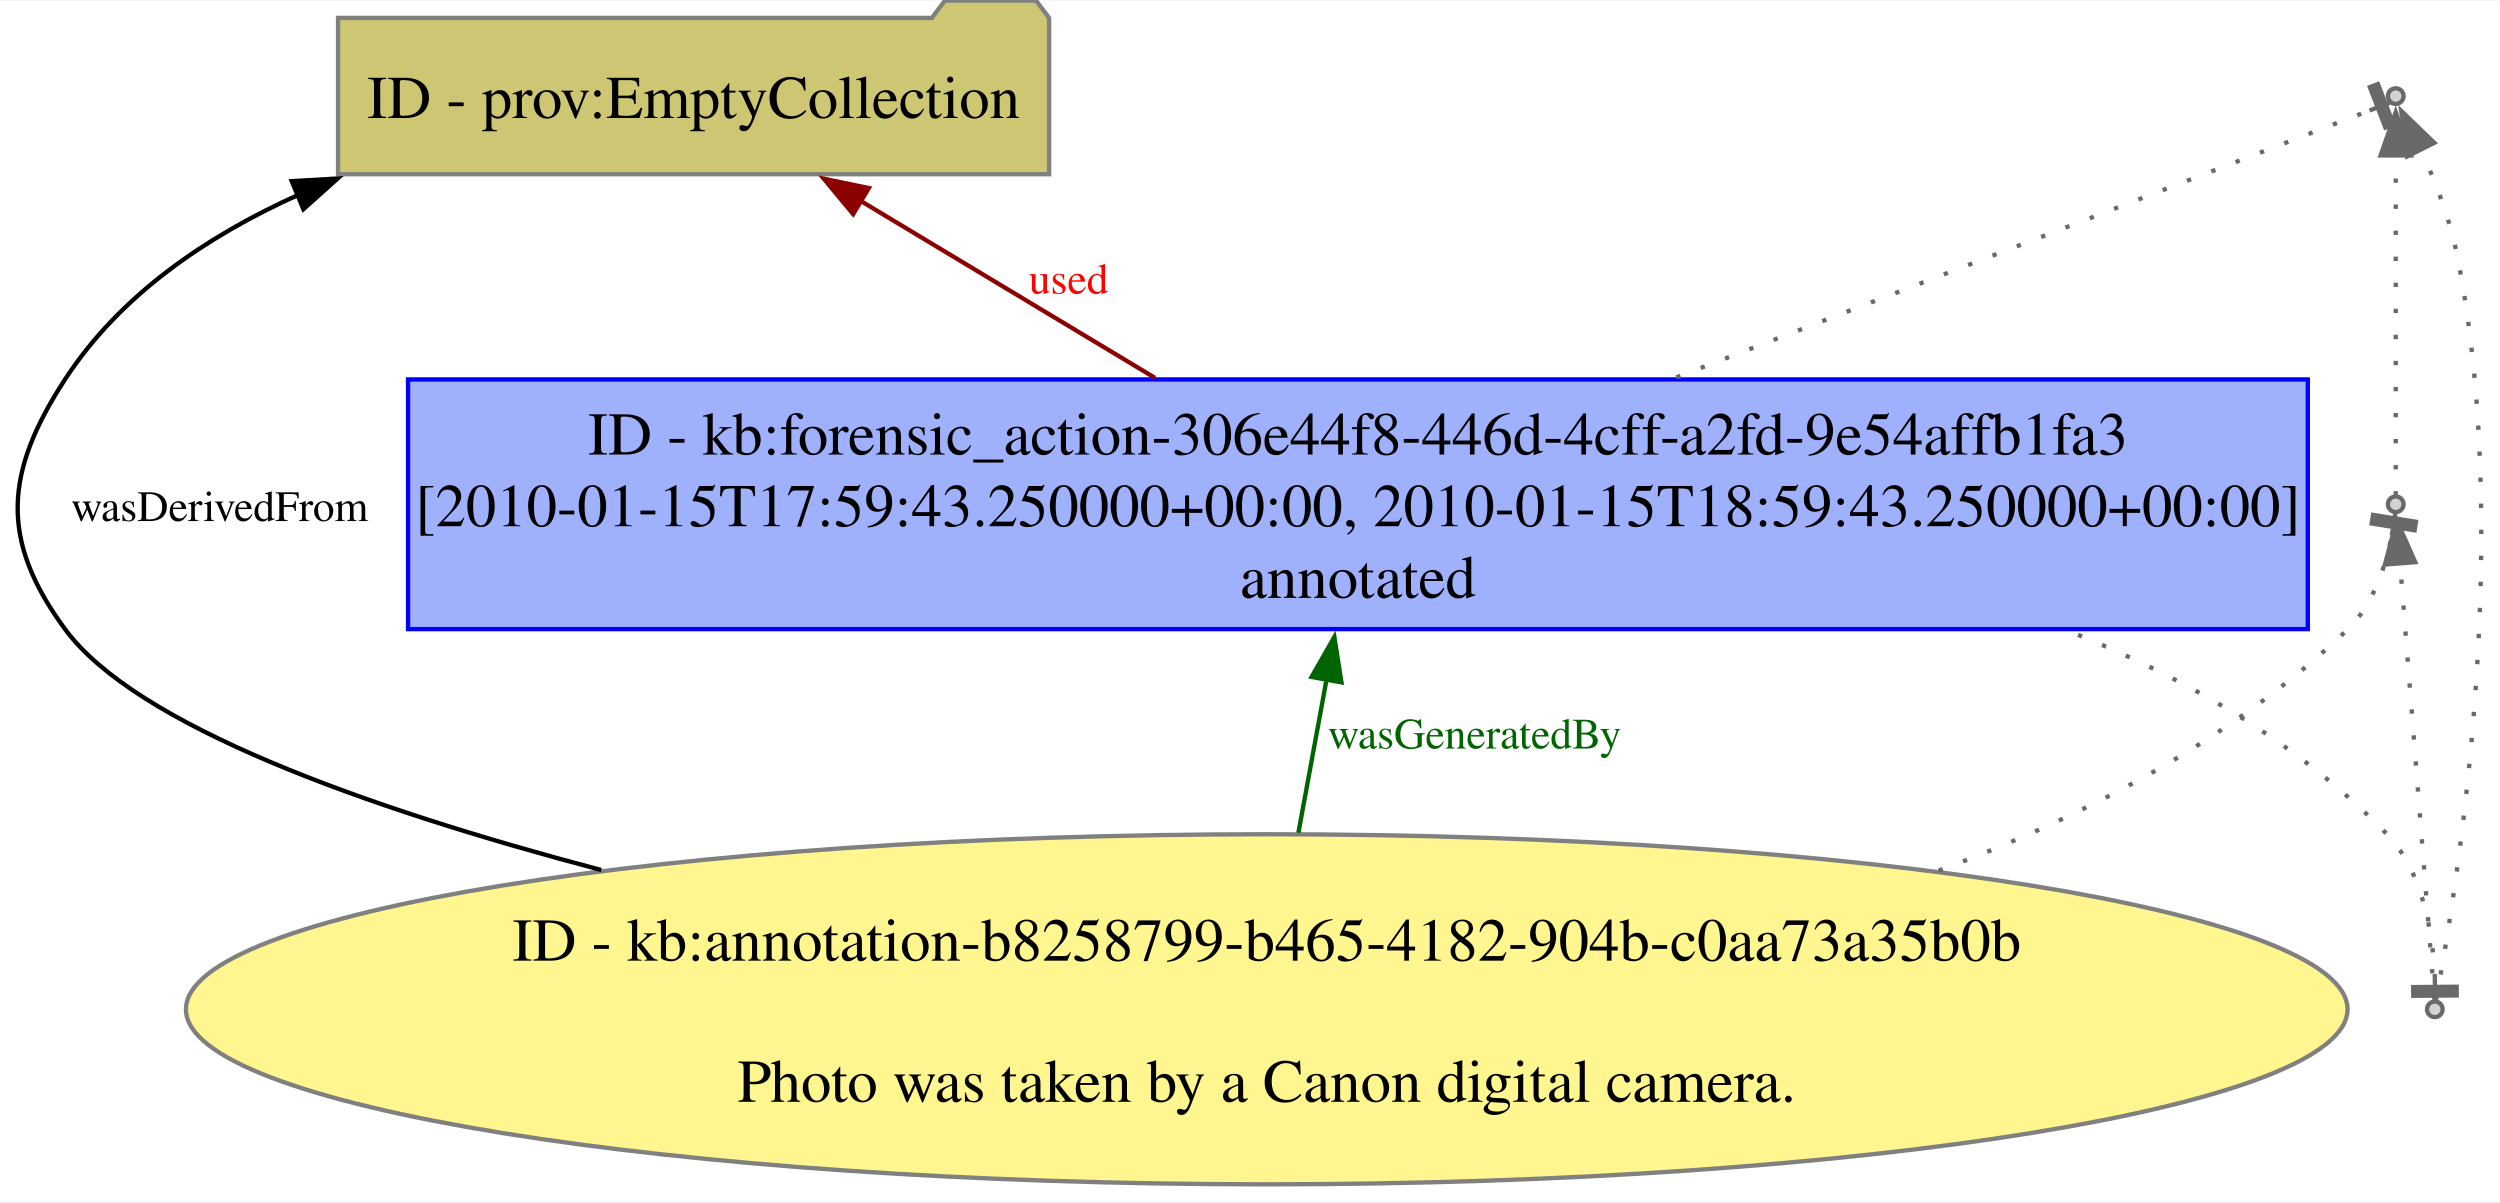
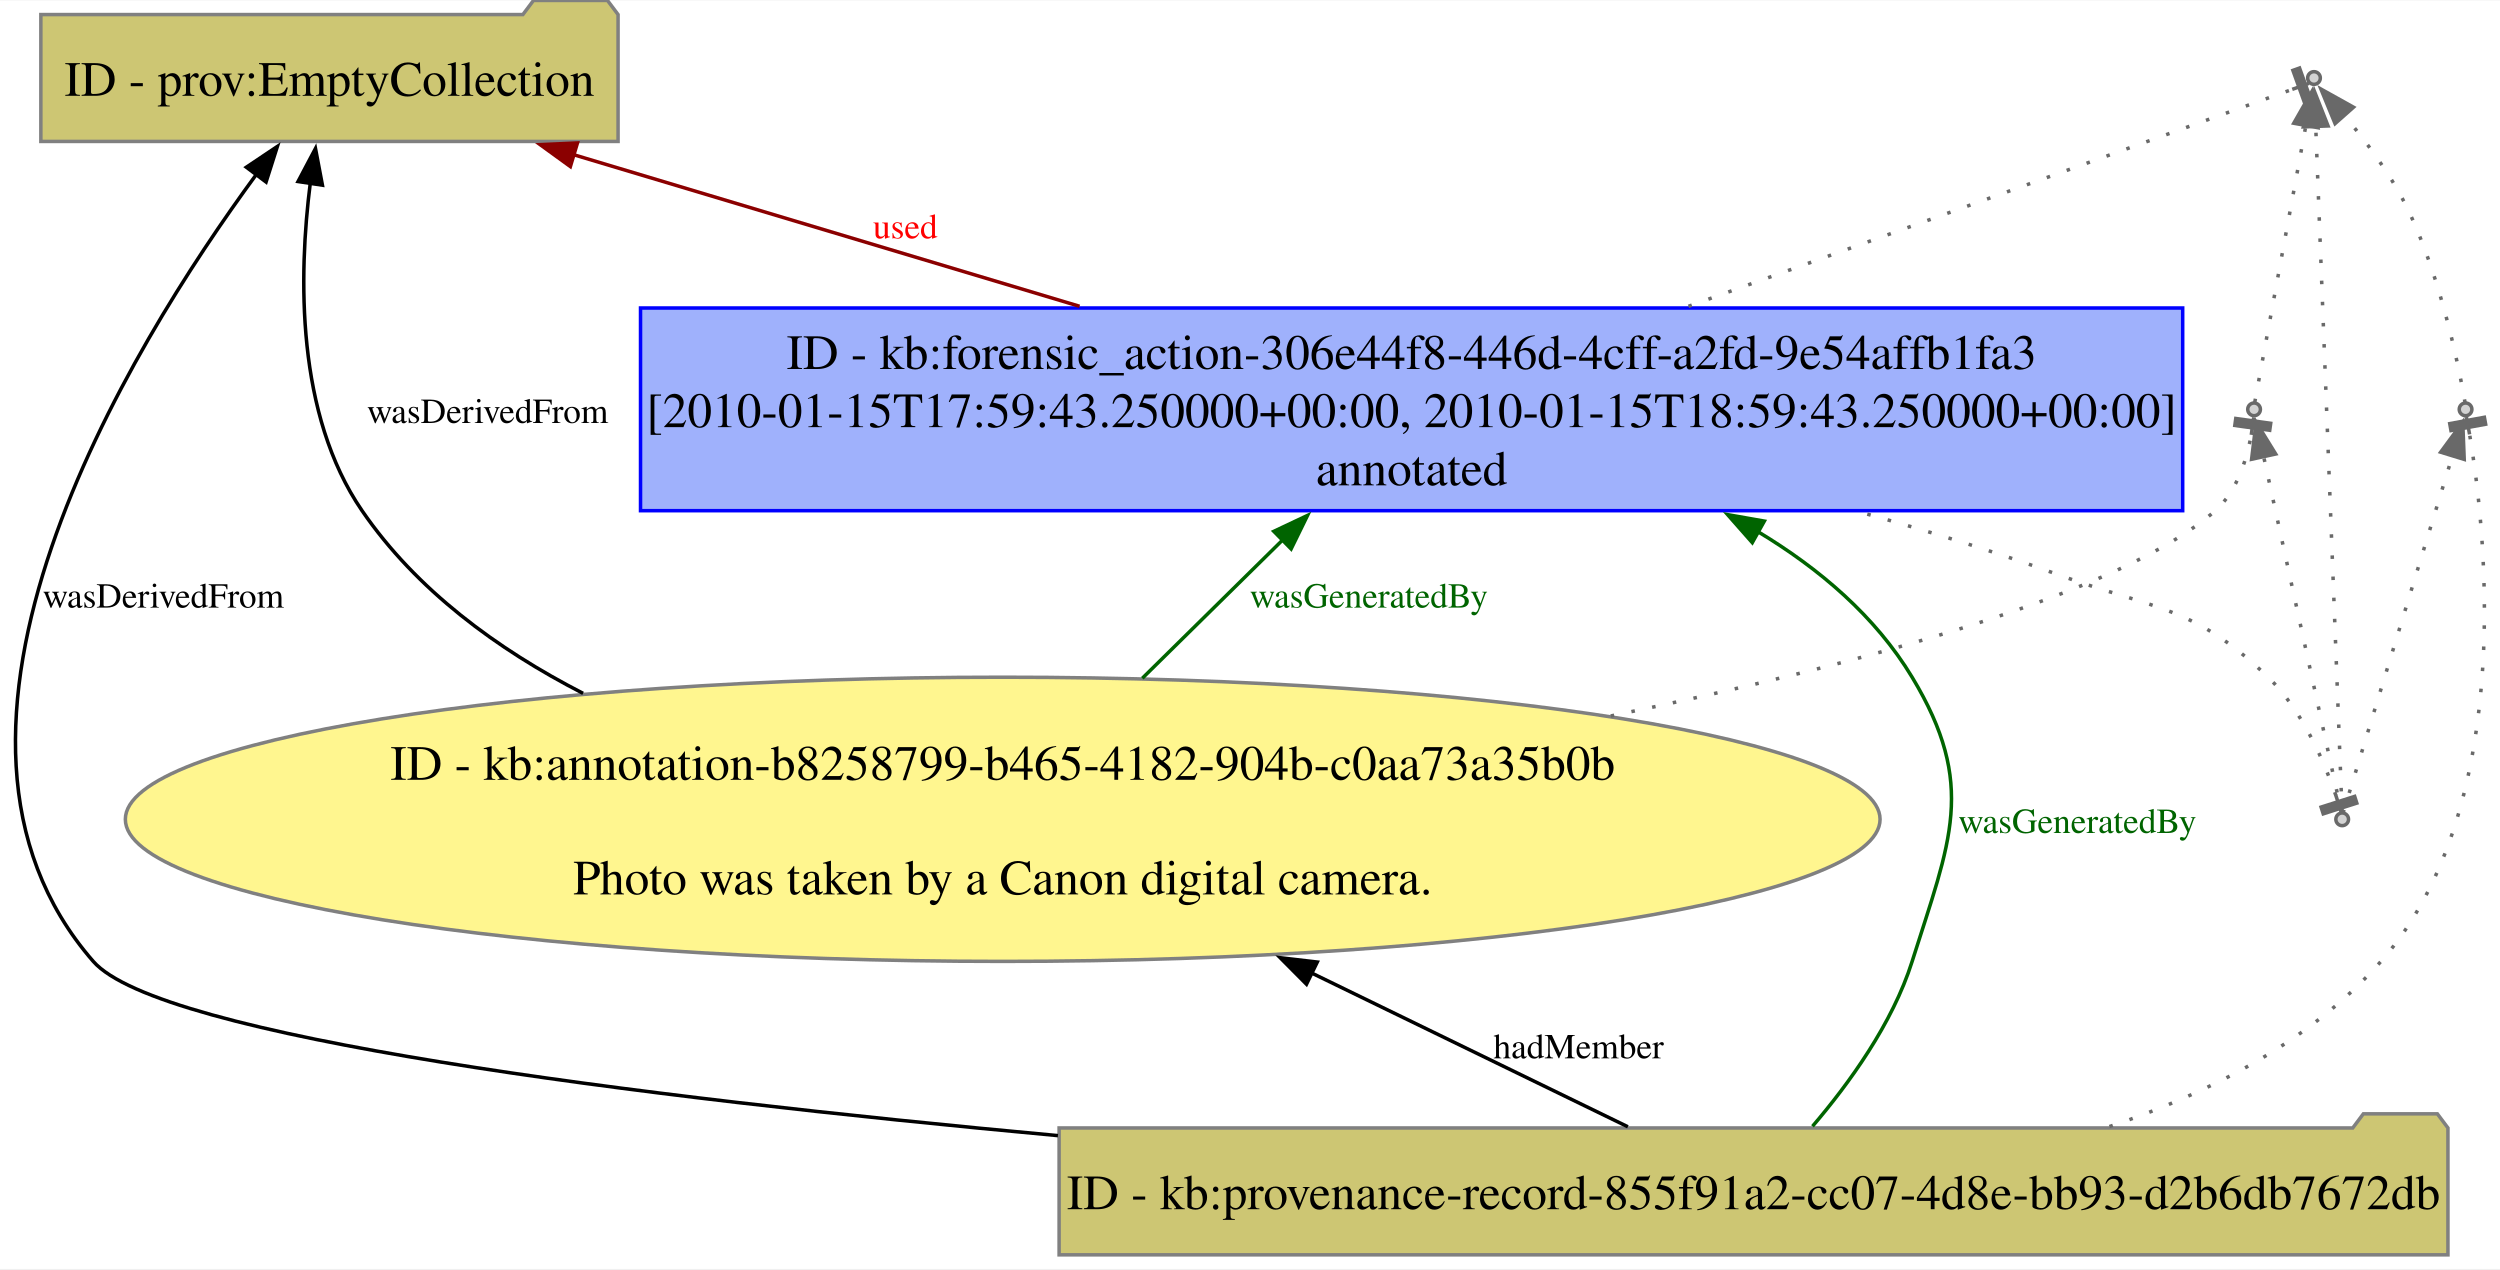
- <svg xmlns="http://www.w3.org/2000/svg" xmlns:xlink="http://www.w3.org/1999/xlink" width="576pt" height="277pt" viewBox="0.00 0.00 575.73 276.61">
-   <g id="graph0" class="graph" transform="scale(1 1) rotate(0) translate(4 272.61)">
-     <polygon fill="white" stroke="none" points="-4,4 -4,-272.61 571.73,-272.61 571.73,4 -4,4" />
+ <svg xmlns="http://www.w3.org/2000/svg" xmlns:xlink="http://www.w3.org/1999/xlink" width="709pt" height="360pt" viewBox="0.00 0.00 709.23 359.86">
+   <g id="graph0" class="graph" transform="scale(1 1) rotate(0) translate(4 355.86)">
+     <polygon fill="white" stroke="none" points="-4,4 -4,-355.86 705.23,-355.86 705.23,4 -4,4" />
    <g id="node1" class="node">
      <g id="a_node1">
        <a xlink:title="ID - http://example.org/kb/annotation-b8258799-b465-4182-904b-c0aa73a35b0b">
-           <ellipse fill="#fff68f" stroke="#808080" cx="287.72" cy="-40.31" rx="248.9" ry="40.31" />
-           <text text-anchor="middle" x="287.72" y="-51.51" font-family="Times,serif" font-size="14.00">ID - kb:annotation-b8258799-b465-4182-904b-c0aa73a35b0b</text>
-           <text text-anchor="middle" x="287.72" y="-19.01" font-family="Times,serif" font-size="14.00">Photo was taken by a Canon digital camera.</text>
+           <ellipse fill="#fff68f" stroke="#808080" cx="280.46" cy="-123.56" rx="248.9" ry="40.31" />
+           <text text-anchor="middle" x="280.46" y="-134.76" font-family="Times,serif" font-size="14.00">ID - kb:annotation-b8258799-b465-4182-904b-c0aa73a35b0b</text>
+           <text text-anchor="middle" x="280.46" y="-102.26" font-family="Times,serif" font-size="14.00">Photo was taken by a Canon digital camera.</text>
        </a>
      </g>
    </g>
    <g id="node2" class="node">
      <g id="a_node2">
        <a xlink:title="ID - http://example.org/kb/forensic_action-306e44f8-446d-4cff-a2fd-9e54affb1fa3">
-           <polygon fill="#9fb1fc" stroke="#0000ff" points="527.47,-185.36 89.97,-185.36 89.97,-127.86 527.47,-127.86 527.47,-185.36" />
-           <text text-anchor="middle" x="308.72" y="-168.06" font-family="Times,serif" font-size="14.00">ID - kb:forensic_action-306e44f8-446d-4cff-a2fd-9e54affb1fa3</text>
-           <text text-anchor="middle" x="308.72" y="-151.56" font-family="Times,serif" font-size="14.00">[2010-01-15T17:59:43.250000+00:00, 2010-01-15T18:59:43.250000+00:00]</text>
-           <text text-anchor="middle" x="308.72" y="-135.06" font-family="Times,serif" font-size="14.00">annotated</text>
+           <polygon fill="#9fb1fc" stroke="#0000ff" points="615.21,-268.61 177.71,-268.61 177.71,-211.11 615.21,-211.11 615.21,-268.61" />
+           <text text-anchor="middle" x="396.46" y="-251.31" font-family="Times,serif" font-size="14.00">ID - kb:forensic_action-306e44f8-446d-4cff-a2fd-9e54affb1fa3</text>
+           <text text-anchor="middle" x="396.46" y="-234.81" font-family="Times,serif" font-size="14.00">[2010-01-15T17:59:43.250000+00:00, 2010-01-15T18:59:43.250000+00:00]</text>
+           <text text-anchor="middle" x="396.46" y="-218.31" font-family="Times,serif" font-size="14.00">annotated</text>
        </a>
      </g>
    </g>
    <g id="edge1" class="edge">
-       <path fill="none" stroke="darkgreen" d="M295.01,-80.96C297.13,-92.47 299.43,-105.03 301.54,-116.51" />
-       <polygon fill="darkgreen" stroke="darkgreen" points="298.05,-116.85 303.29,-126.05 304.93,-115.59 298.05,-116.85" />
-       <text text-anchor="middle" x="335.6" y="-100.36" font-family="Times,serif" font-size="10.00" fill="darkgreen">wasGeneratedBy</text>
+       <path fill="none" stroke="darkgreen" d="M320.06,-163.57C332.98,-176.31 347.26,-190.38 359.95,-202.88" />
+       <polygon fill="darkgreen" stroke="darkgreen" points="357.37,-205.25 366.94,-209.77 362.28,-200.26 357.37,-205.25" />
+       <text text-anchor="middle" x="384.34" y="-183.61" font-family="Times,serif" font-size="10.00" fill="darkgreen">wasGeneratedBy</text>
    </g>
-     <g id="node3" class="node">
-       <g id="a_node3">
+     <g id="node4" class="node">
+       <g id="a_node4">
        <a xlink:title="ID - http://www.w3.org/ns/prov#EmptyCollection">
-           <polygon fill="#cdc673" stroke="#808080" points="237.6,-268.61 234.6,-272.61 213.6,-272.61 210.6,-268.61 73.85,-268.61 73.85,-232.61 237.6,-232.61 237.6,-268.61" />
-           <text text-anchor="middle" x="155.72" y="-245.56" font-family="Times,serif" font-size="14.00">ID - prov:EmptyCollection</text>
+           <polygon fill="#cdc673" stroke="#808080" points="171.34,-351.86 168.34,-355.86 147.34,-355.86 144.34,-351.86 7.59,-351.86 7.59,-315.86 171.34,-315.86 171.34,-351.86" />
+           <text text-anchor="middle" x="89.46" y="-328.81" font-family="Times,serif" font-size="14.00">ID - prov:EmptyCollection</text>
        </a>
      </g>
    </g>
    <g id="edge2" class="edge">
-       <path fill="none" stroke="black" d="M134.46,-72.38C79.57,-86.87 27.19,-105.8 10.97,-127.86 -4.16,-148.45 -2.96,-163.94 10.97,-185.36 23.6,-204.77 43.58,-218.37 64.72,-227.87" />
-       <polygon fill="black" stroke="black" points="63.18,-231.02 73.76,-231.63 65.87,-224.56 63.18,-231.02" />
-       <text text-anchor="middle" x="46.6" y="-152.74" font-family="Times,serif" font-size="10.00">wasDerivedFrom</text>
-     </g>
-     <g id="node5" class="node">
-       <g id="a_node5">
-         <a xlink:title="Generation of http://example.org/kb/annotation-b8258799-b465-4182-904b-c0aa73a35b0b">
-           <ellipse fill="lightgray" stroke="dimgray" cx="547.72" cy="-156.61" rx="1.8" ry="1.8" />
-         </a>
-       </g>
-     </g>
-     <g id="edge5" class="edge">
-       <path fill="none" stroke="dimgray" stroke-dasharray="1,5" d="M442.46,-72.23C476.7,-84.92 510.53,-102.77 536.72,-127.86 542.79,-133.67 545.58,-143.24 546.82,-149.48" />
-       <polygon fill="dimgray" stroke="dimgray" points="552.37,-152.58 542.5,-154.16 542.18,-152.18 552.06,-150.61 552.37,-152.58" />
-       <polyline fill="none" stroke="dimgray" points="547.6,-154.36 546.81,-149.42" />
-     </g>
-     <g id="edge3" class="edge">
-       <path fill="none" stroke="#8b0000" d="M261.99,-185.71C240.24,-198.79 214.69,-214.16 194.09,-226.54" />
-       <polygon fill="#8b0000" stroke="#8b0000" points="192.48,-223.43 185.71,-231.58 196.08,-229.43 192.48,-223.43" />
-       <text text-anchor="middle" x="242.1" y="-205.11" font-family="Times,serif" font-size="10.00" fill="red">used</text>
+       <path fill="none" stroke="black" d="M161.41,-159.29C137.03,-171.81 114.13,-188.63 98.71,-211.11 80,-238.4 80.67,-277.67 84.04,-304.17" />
+       <polygon fill="black" stroke="black" points="80.55,-304.49 85.5,-313.86 87.47,-303.45 80.55,-304.49" />
+       <text text-anchor="middle" x="134.34" y="-235.99" font-family="Times,serif" font-size="10.00">wasDerivedFrom</text>
    </g>
    <g id="node6" class="node">
      <g id="a_node6">
-         <a xlink:title="Start of http://example.org/kb/forensic_action-306e44f8-446d-4cff-a2fd-9e54affb1fa3">
-           <ellipse fill="lightgray" stroke="dimgray" cx="547.72" cy="-250.61" rx="1.8" ry="1.8" />
+         <a xlink:title="Generation of http://example.org/kb/annotation-b8258799-b465-4182-904b-c0aa73a35b0b">
+           <ellipse fill="lightgray" stroke="dimgray" cx="635.46" cy="-239.86" rx="1.8" ry="1.8" />
        </a>
      </g>
    </g>
    <g id="edge8" class="edge">
-       <path fill="none" stroke="dimgray" stroke-dasharray="1,5" d="M382.06,-185.84C442.01,-208.92 520.3,-239.05 541.95,-247.39" />
-       <polygon fill="dimgray" stroke="dimgray" points="547.21,-244.06 543.62,-253.39 541.76,-252.67 545.35,-243.34 547.21,-244.06" />
-       <polyline fill="none" stroke="dimgray" points="546.35,-249.08 541.69,-247.29" />
+       <path fill="none" stroke="dimgray" stroke-dasharray="1,5" d="M452.95,-152.87C524.78,-167.67 597.67,-187.61 624.46,-211.11 630.91,-216.76 633.62,-226.69 634.73,-233.01" />
+       <polygon fill="dimgray" stroke="dimgray" points="640.18,-235.9 630.27,-237.27 630,-235.29 639.9,-233.92 640.18,-235.9" />
+       <polyline fill="none" stroke="dimgray" points="635.36,-237.58 634.67,-232.63" />
    </g>
-     <g id="node4" class="node">
-       <g id="a_node4">
-         <a xlink:title="End of http://example.org/kb/forensic_action-306e44f8-446d-4cff-a2fd-9e54affb1fa3">
-           <ellipse fill="lightgray" stroke="dimgray" cx="556.72" cy="-40.31" rx="1.8" ry="1.8" />
+     <g id="edge3" class="edge">
+       <path fill="none" stroke="#8b0000" d="M302.27,-269.09C255.9,-282.99 200.99,-299.44 158.56,-312.15" />
+       <polygon fill="#8b0000" stroke="#8b0000" points="157.81,-308.73 149.23,-314.95 159.82,-315.43 157.81,-308.73" />
+       <text text-anchor="middle" x="252.84" y="-288.36" font-family="Times,serif" font-size="10.00" fill="red">used</text>
+     </g>
+     <g id="node8" class="node">
+       <g id="a_node8">
+         <a xlink:title="Start of http://example.org/kb/forensic_action-306e44f8-446d-4cff-a2fd-9e54affb1fa3">
+           <ellipse fill="lightgray" stroke="dimgray" cx="652.46" cy="-333.86" rx="1.8" ry="1.8" />
        </a>
      </g>
    </g>
-     <g id="edge9" class="edge">
-       <path fill="none" stroke="dimgray" stroke-dasharray="1,5" d="M556.73,-47.43C556.4,-56 554.52,-71.52 545.72,-80.61 525.55,-101.47 499.62,-116.55 472.35,-127.44" />
-       <polygon fill="dimgray" stroke="dimgray" points="551.76,-43.42 561.76,-43.5 561.74,-45.5 551.74,-45.42 551.76,-43.42" />
-       <polyline fill="none" stroke="dimgray" points="556.77,-42.46 556.73,-47.46" />
+     <g id="edge14" class="edge">
+       <path fill="none" stroke="dimgray" stroke-dasharray="1,5" d="M475.01,-269.09C539.51,-292.27 623.8,-322.56 646.58,-330.74" />
+       <polygon fill="dimgray" stroke="dimgray" points="651.74,-327.29 648.36,-336.7 646.48,-336.02 649.86,-326.61 651.74,-327.29" />
+       <polyline fill="none" stroke="dimgray" points="650.99,-332.33 646.29,-330.64" />
+     </g>
+     <g id="node3" class="node">
+       <g id="a_node3">
+         <a xlink:title="ID - http://example.org/kb/provenance-record-855f91a2-cc07-4d8e-bb93-d2b6db7672db">
+           <polygon fill="#cdc673" stroke="#808080" points="690.46,-36 687.46,-40 666.46,-40 663.46,-36 296.46,-36 296.46,0 690.46,0 690.46,-36" />
+           <text text-anchor="middle" x="493.46" y="-12.95" font-family="Times,serif" font-size="14.00">ID - kb:provenance-record-855f91a2-cc07-4d8e-bb93-d2b6db7672db</text>
+         </a>
+       </g>
    </g>
    <g id="edge4" class="edge">
-       <path fill="none" stroke="dimgray" stroke-dasharray="1,5" d="M556.62,-42.59C555.85,-52.38 550.87,-115.67 548.72,-143.03" />
-       <polygon fill="dimgray" stroke="dimgray" points="545.23,-142.73 547.93,-152.97 552.21,-143.28 545.23,-142.73" />
+       <path fill="none" stroke="black" d="M457.81,-36.33C433.23,-48.28 399.44,-64.71 367.94,-80.03" />
+       <polygon fill="black" stroke="black" points="366.64,-76.77 359.17,-84.29 369.7,-83.06 366.64,-76.77" />
+       <text text-anchor="middle" x="443.84" y="-55.75" font-family="Times,serif" font-size="10.00">hadMember</text>
+     </g>
+     <g id="edge5" class="edge">
+       <path fill="none" stroke="darkgreen" d="M510.19,-36.47C520.54,-48.56 532.89,-65.59 538.46,-83.25 549.24,-117.42 556.96,-133.18 538.46,-163.86 528.02,-181.19 512.09,-194.72 494.62,-205.21" />
+       <polygon fill="darkgreen" stroke="darkgreen" points="493.11,-202.04 486.1,-209.99 496.53,-208.15 493.11,-202.04" />
+       <text text-anchor="middle" x="585.34" y="-119.68" font-family="Times,serif" font-size="10.00" fill="darkgreen">wasGeneratedBy</text>
    </g>
    <g id="edge6" class="edge">
-       <path fill="none" stroke="dimgray" stroke-dasharray="1,5" d="M556.95,-42.42C559.12,-53.44 576.06,-143.81 561.72,-214.61 560.05,-222.88 556.51,-231.69 553.41,-238.41" />
-       <polygon fill="dimgray" stroke="dimgray" points="550.35,-236.71 548.99,-247.21 556.61,-239.85 550.35,-236.71" />
+       <path fill="none" stroke="black" d="M296.13,-33.82C175.61,-44.93 41.12,-61.88 22.46,-83.25 -34.38,-148.37 32.28,-256.85 68.75,-306.54" />
+       <polygon fill="black" stroke="black" points="65.88,-308.55 74.69,-314.45 71.48,-304.35 65.88,-308.55" />
+       <text text-anchor="middle" x="42.34" y="-183.61" font-family="Times,serif" font-size="10.00">wasDerivedFrom</text>
+     </g>
+     <g id="node7" class="node">
+       <g id="a_node7">
+         <a xlink:title="Generation of http://example.org/kb/provenance-record-855f91a2-cc07-4d8e-bb93-d2b6db7672db">
+           <ellipse fill="lightgray" stroke="dimgray" cx="695.46" cy="-239.86" rx="1.8" ry="1.8" />
+         </a>
+       </g>
+     </g>
+     <g id="edge10" class="edge">
+       <path fill="none" stroke="dimgray" stroke-dasharray="1,5" d="M594.43,-36.39C622.88,-45.89 651.49,-60.56 671.46,-83.25 711.09,-128.26 700.43,-210.4 696.57,-232.98" />
+       <polygon fill="dimgray" stroke="dimgray" points="700.8,-237.61 690.97,-235.81 691.32,-233.84 701.16,-235.64 700.8,-237.61" />
+       <polyline fill="none" stroke="dimgray" points="695.7,-237.69 696.6,-232.77" />
+     </g>
+     <g id="node5" class="node">
+       <g id="a_node5">
+         <a xlink:title="End of http://example.org/kb/forensic_action-306e44f8-446d-4cff-a2fd-9e54affb1fa3">
+           <ellipse fill="lightgray" stroke="dimgray" cx="660.46" cy="-123.56" rx="1.8" ry="1.8" />
+         </a>
+       </g>
+     </g>
+     <g id="edge15" class="edge">
+       <path fill="none" stroke="dimgray" stroke-dasharray="1,5" d="M658.67,-130.3C655.82,-138.65 649.51,-154.18 639.46,-163.86 618.1,-184.44 607.34,-182.96 579.46,-193.11 561.77,-199.55 542.79,-205.41 524,-210.62" />
+       <polygon fill="dimgray" stroke="dimgray" points="655.08,-125.11 664.61,-128.15 664,-130.06 654.47,-127.02 655.08,-125.11" />
+       <polyline fill="none" stroke="dimgray" points="660.15,-125.68 658.63,-130.44" />
    </g>
    <g id="edge7" class="edge">
-       <path fill="none" stroke="dimgray" stroke-dasharray="1,5" d="M547.72,-158.64C547.72,-166.24 547.72,-213.82 547.72,-236.98" />
-       <polygon fill="dimgray" stroke="dimgray" points="544.23,-236.95 547.72,-246.95 551.23,-236.95 544.23,-236.95" />
+       <path fill="none" stroke="dimgray" stroke-dasharray="1,5" d="M660.31,-125.29C658.63,-132.95 644.19,-198.95 638.13,-226.68" />
+       <polygon fill="dimgray" stroke="dimgray" points="634.76,-225.7 636.04,-236.21 641.6,-227.19 634.76,-225.7" />
+     </g>
+     <g id="edge9" class="edge">
+       <path fill="none" stroke="dimgray" stroke-dasharray="1,5" d="M660.69,-125.29C663.05,-132.99 683.43,-199.57 691.85,-227.06" />
+       <polygon fill="dimgray" stroke="dimgray" points="688.39,-227.71 694.66,-236.24 695.08,-225.66 688.39,-227.71" />
+     </g>
+     <g id="edge11" class="edge">
+       <path fill="none" stroke="dimgray" stroke-dasharray="1,5" d="M660.43,-125.48C659.94,-138.18 654.59,-277.54 652.94,-320.4" />
+       <polygon fill="dimgray" stroke="dimgray" points="649.46,-319.99 652.57,-330.12 656.45,-320.26 649.46,-319.99" />
+     </g>
+     <g id="edge12" class="edge">
+       <path fill="none" stroke="dimgray" stroke-dasharray="1,5" d="M635.66,-241.89C637.07,-249.53 645.94,-297.53 650.19,-320.56" />
+       <polygon fill="dimgray" stroke="dimgray" points="646.72,-321.03 651.98,-330.23 653.6,-319.76 646.72,-321.03" />
+     </g>
+     <g id="edge13" class="edge">
+       <path fill="none" stroke="dimgray" stroke-dasharray="1,5" d="M695.33,-241.7C694.44,-247.03 689.19,-276.44 678.46,-297.86 673.8,-307.17 666.65,-316.57 661.02,-323.29" />
+       <polygon fill="dimgray" stroke="dimgray" points="658.44,-320.92 654.42,-330.73 663.68,-325.57 658.44,-320.92" />
    </g>
  </g>
</svg>
